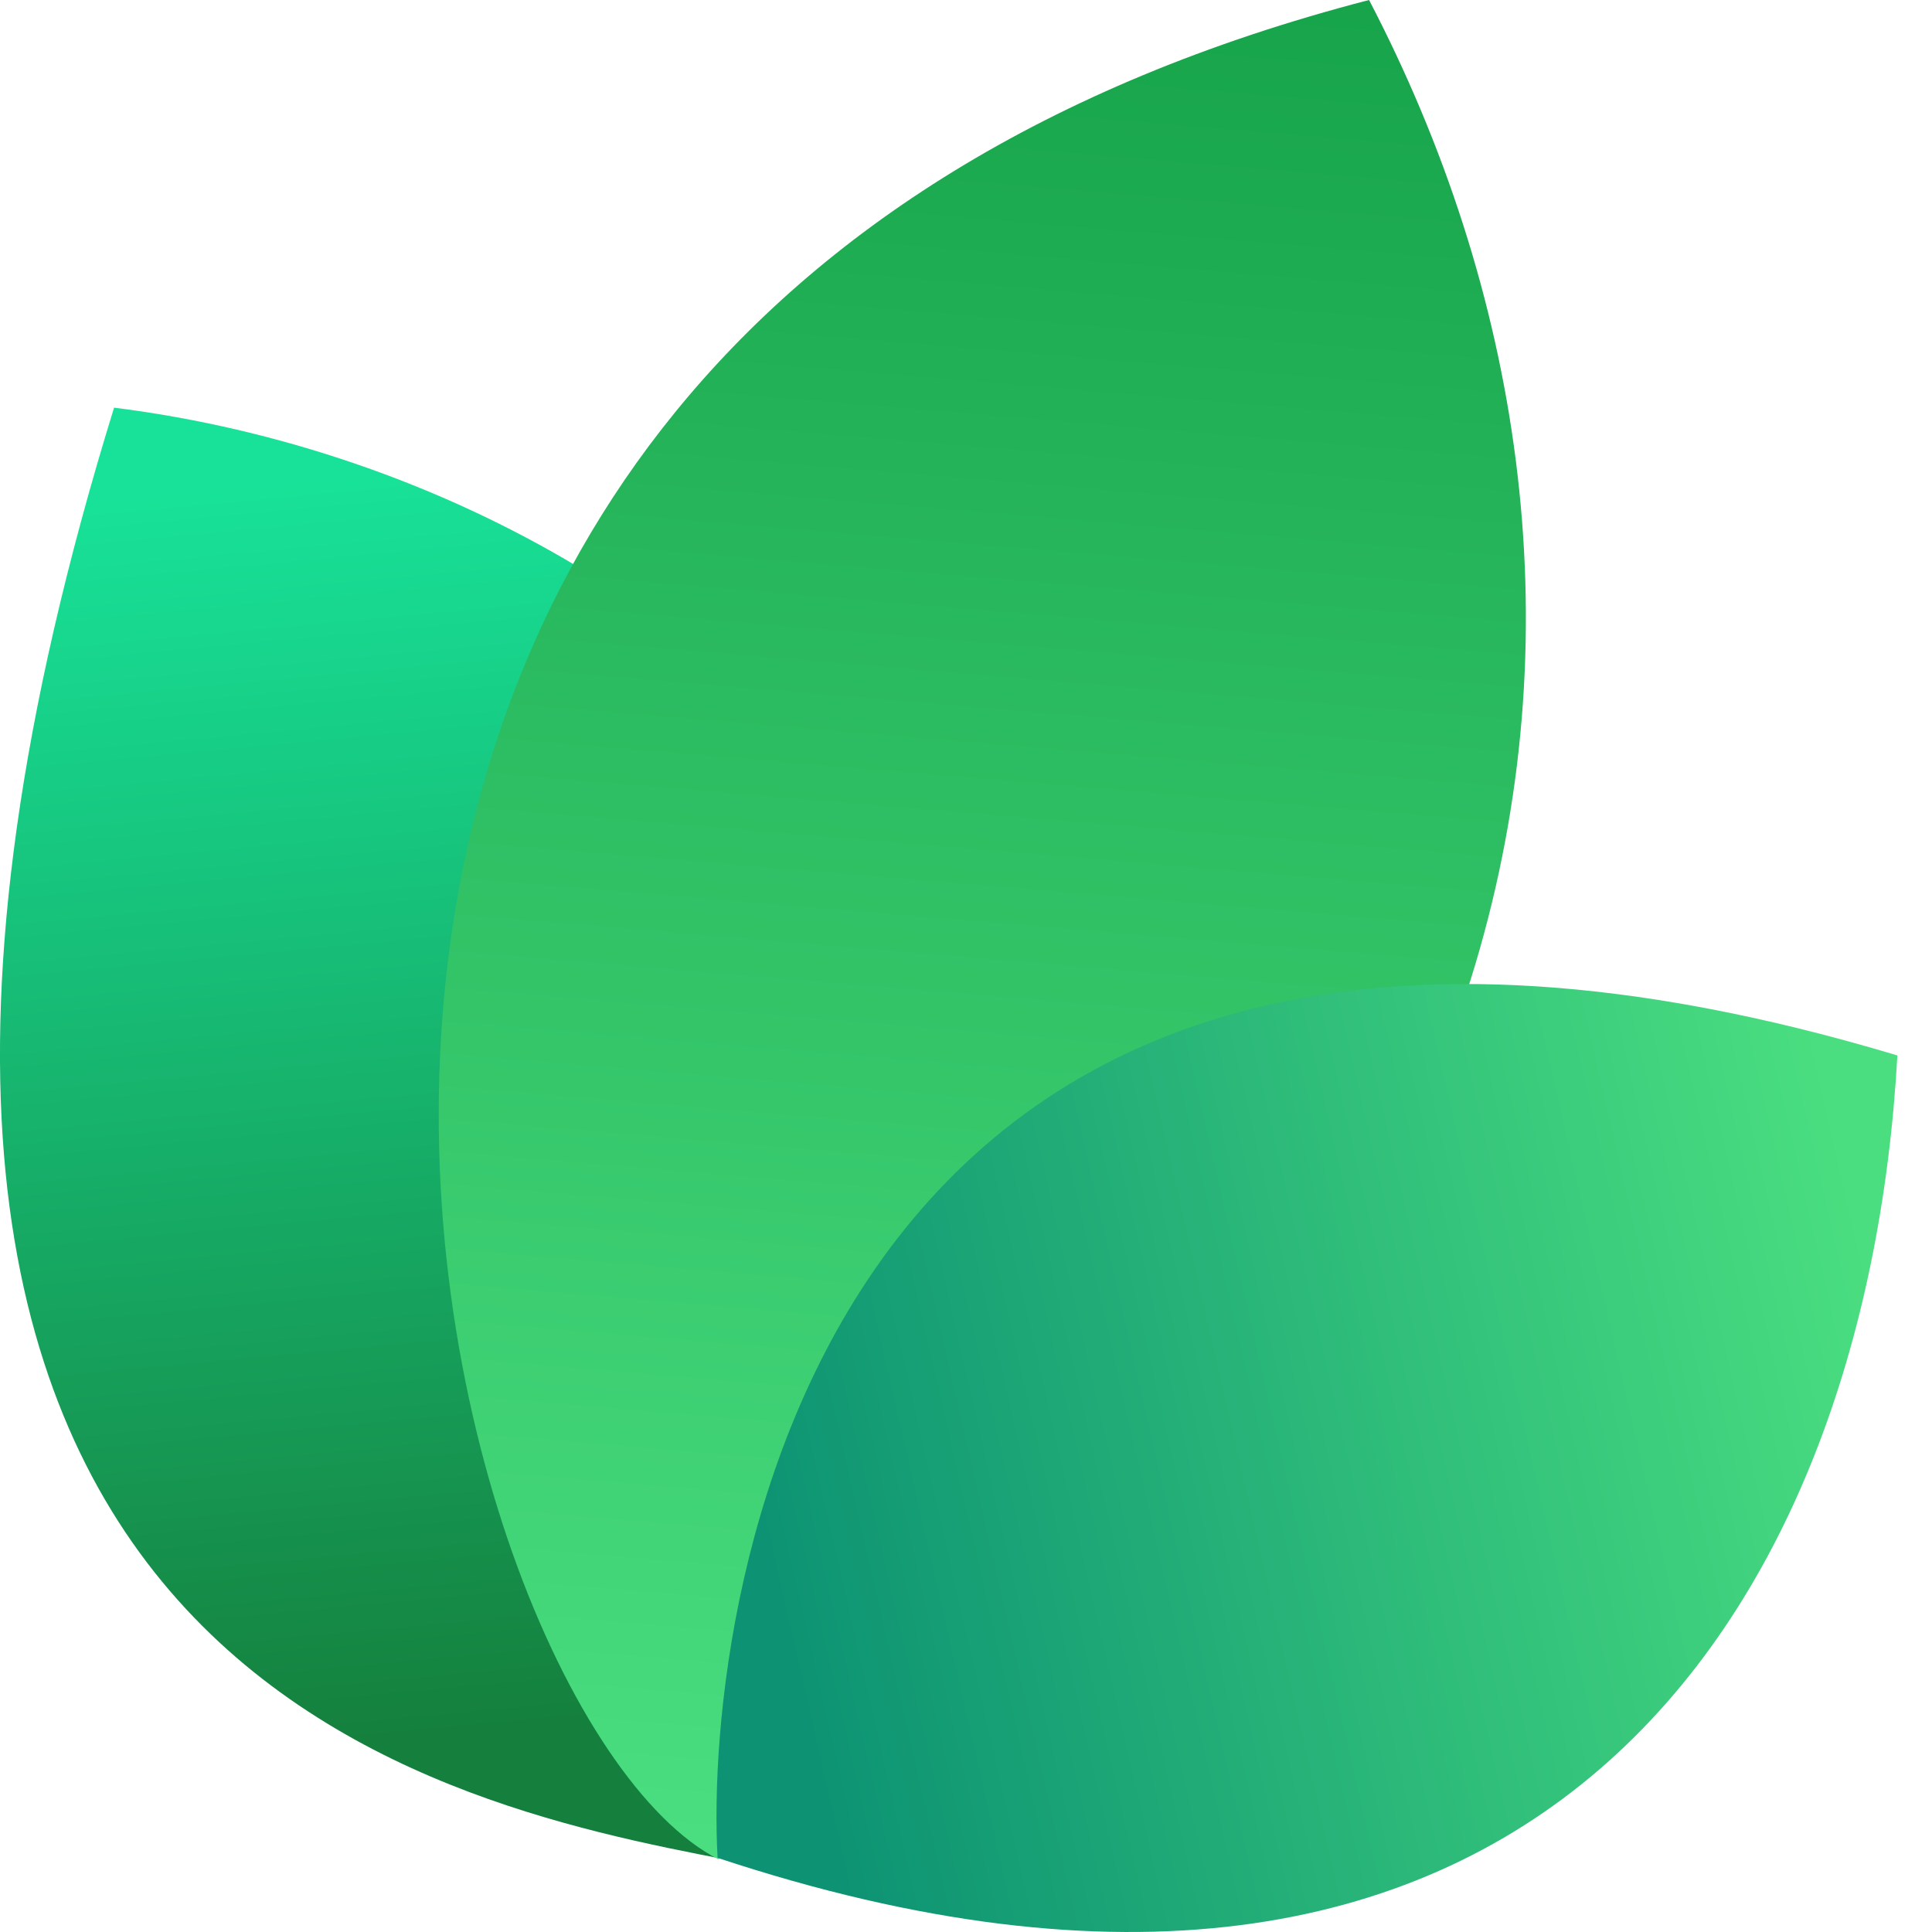
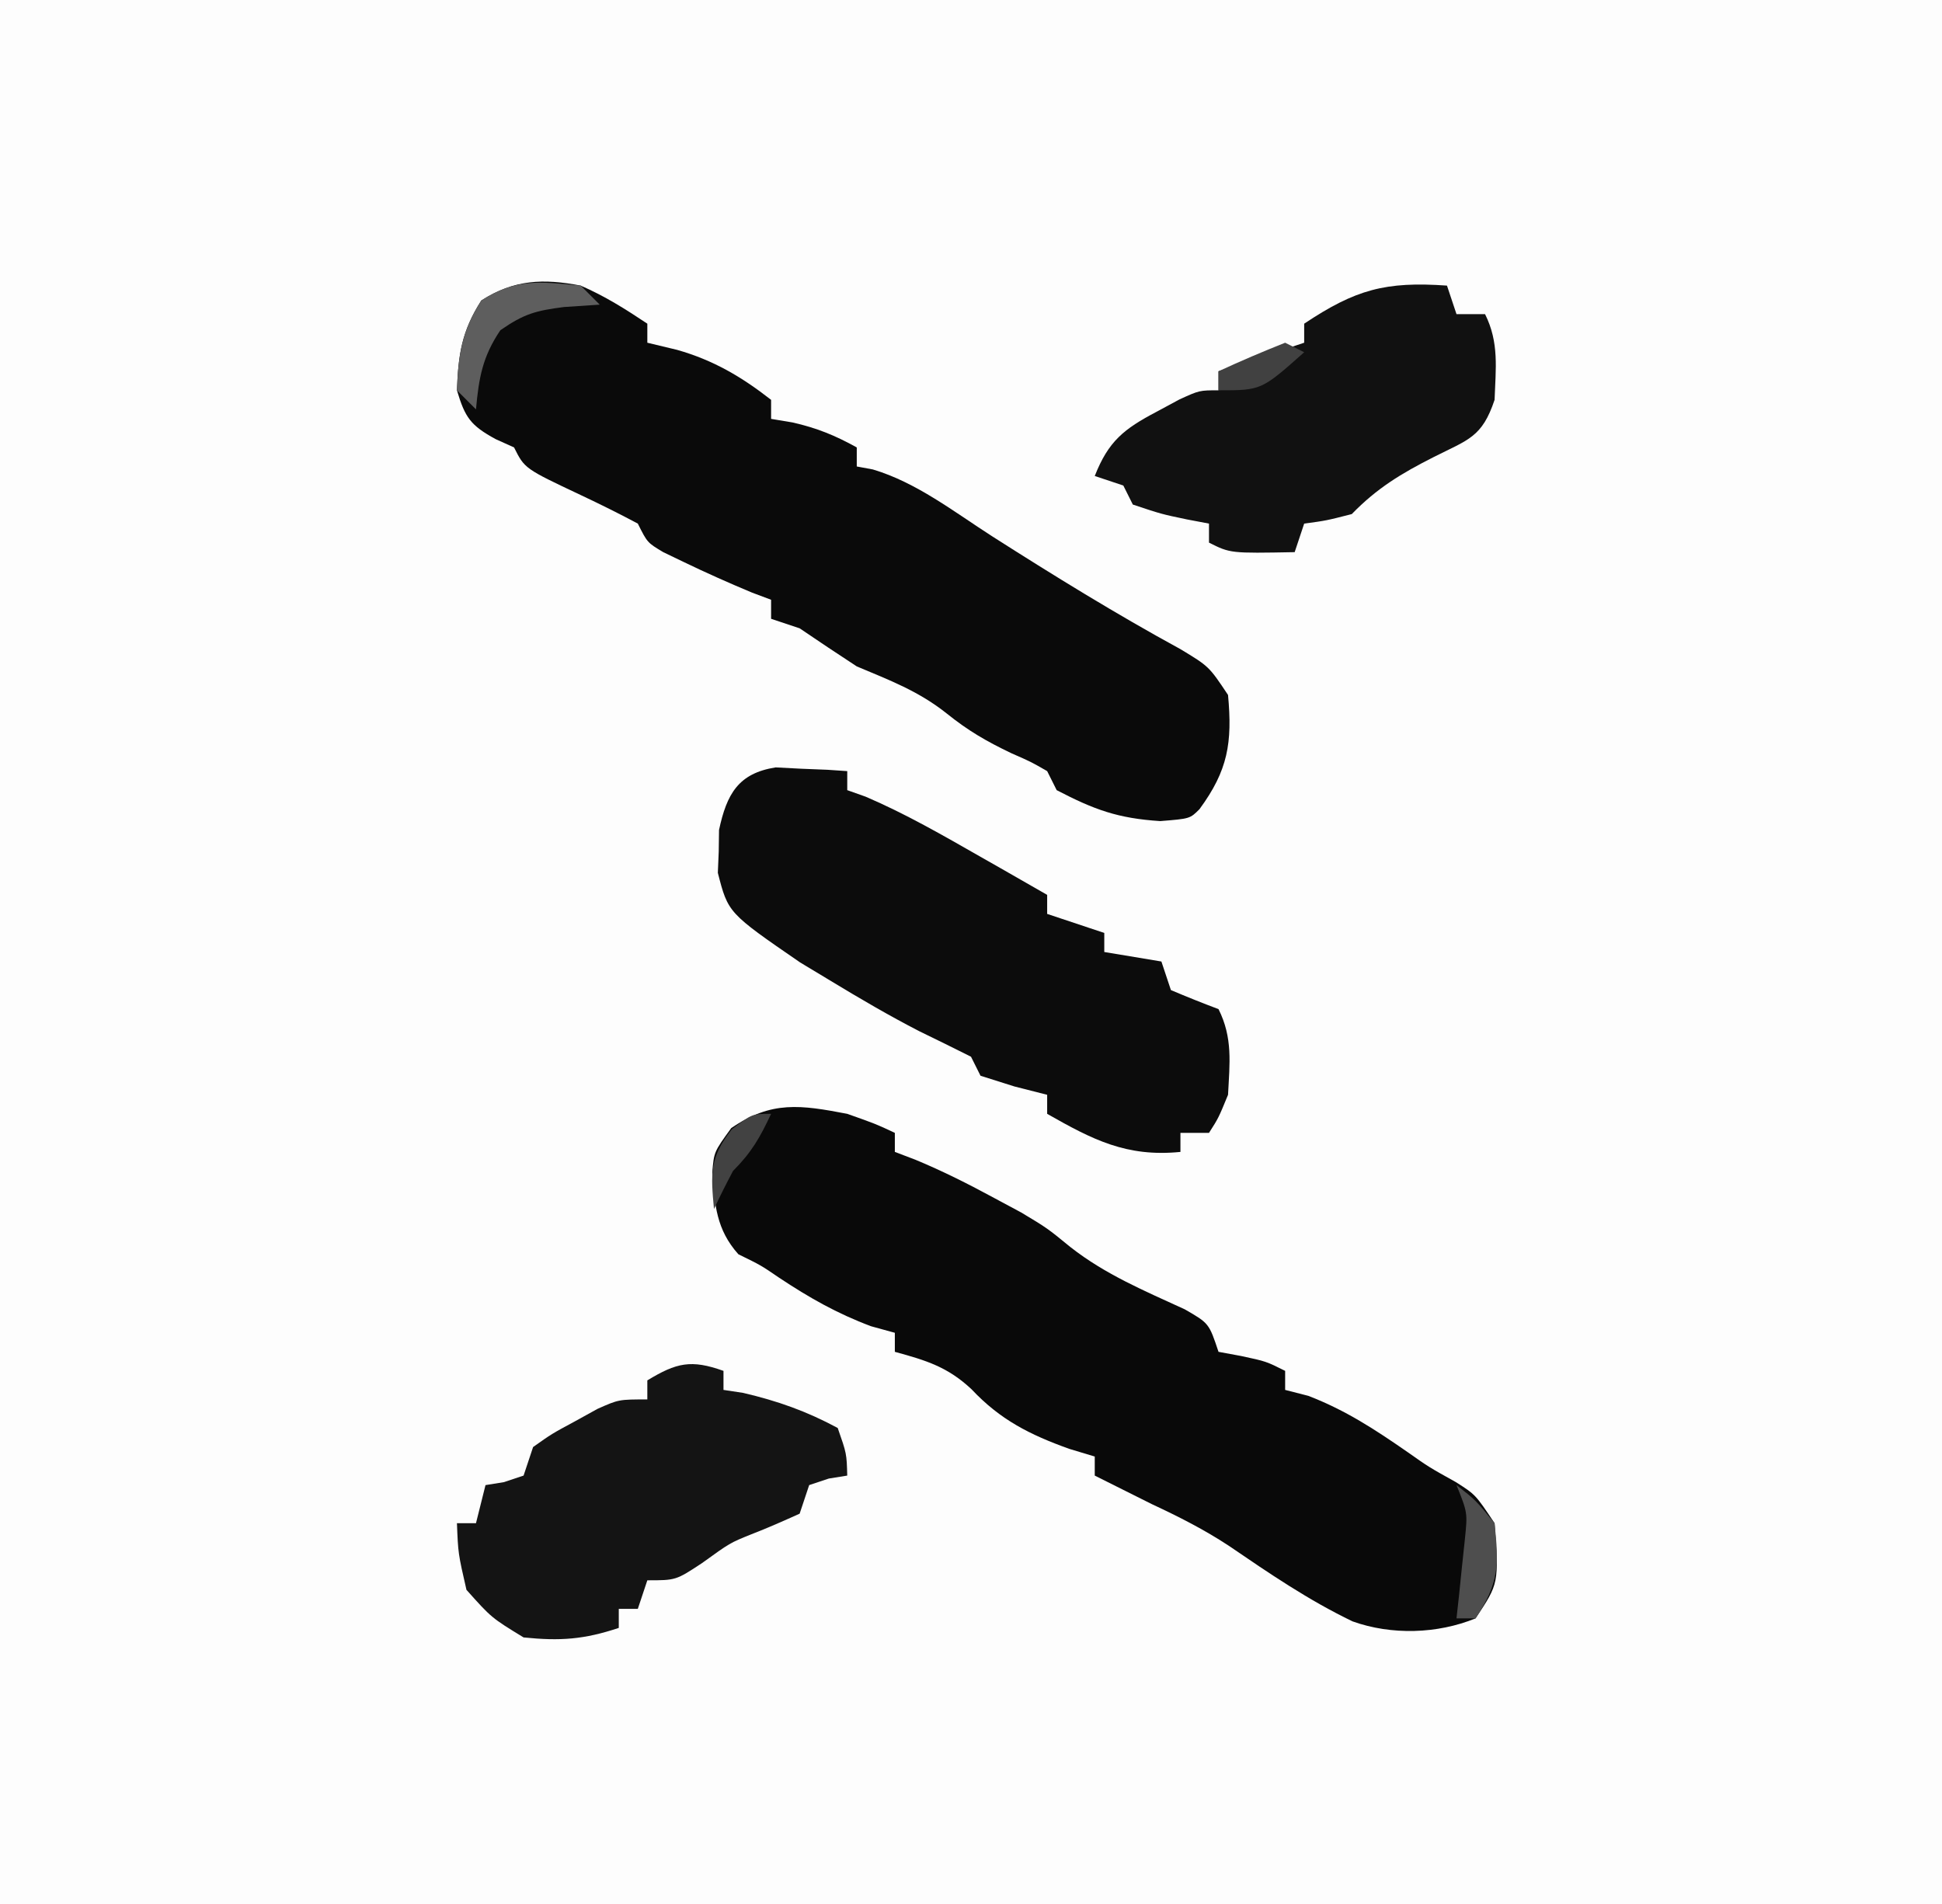
- <svg xmlns="http://www.w3.org/2000/svg" width="24" height="24" viewBox="0 0 24 24" fill="none">
-   <path d="M9.061 23.108C5.268 22.377 -3.391 20.627 1.417 5.064C9.634 6.099 16.973 14.064 9.061 23.108Z" fill="url(#paint0_linear_17557_2021)" />
-   <path d="M8.919 23.094C5.276 21.222 0.784 4.209 17.007 0C20.757 7.193 19.621 16.545 8.919 23.094Z" fill="url(#paint1_linear_17557_2021)" />
-   <path d="M8.914 23.079C8.735 19.882 10.159 9.085 23.57 13.111C23.181 20.123 18.984 26.418 8.914 23.079Z" fill="url(#paint2_linear_17557_2021)" />
-   <defs>
-     <linearGradient id="paint0_linear_17557_2021" x1="3.776" y1="5.916" x2="5.232" y2="21.559" gradientUnits="userSpaceOnUse">
-       <stop stop-color="#18E299" />
-       <stop offset="1" stop-color="#15803D" />
-     </linearGradient>
-     <linearGradient id="paint1_linear_17557_2021" x1="12.171" y1="-0.718" x2="10.19" y2="22.983" gradientUnits="userSpaceOnUse">
-       <stop stop-color="#16A34A" />
-       <stop offset="1" stop-color="#4ADE80" />
-     </linearGradient>
-     <linearGradient id="paint2_linear_17557_2021" x1="23.133" y1="15.353" x2="9.338" y2="18.52" gradientUnits="userSpaceOnUse">
-       <stop stop-color="#4ADE80" />
-       <stop offset="1" stop-color="#0D9373" />
-     </linearGradient>
-   </defs>
+ <svg xmlns="http://www.w3.org/2000/svg" version="1.1" width="204" height="200">
+   <path d="M0 0 C67.32 0 134.64 0 204 0 C204 66 204 132 204 200 C136.68 200 69.36 200 0 200 C0 134 0 68 0 0 Z " fill="#FDFDFD" transform="translate(0,0)" />
+   <path d="M0 0 C2.568 1.122 4.652 2.435 7 4 C7 4.66 7 5.32 7 6 C8.031 6.247 9.062 6.495 10.125 6.75 C13.933 7.836 16.864 9.552 20 12 C20 12.66 20 13.32 20 14 C20.742 14.124 21.485 14.248 22.25 14.375 C24.801 14.955 26.727 15.737 29 17 C29 17.66 29 18.32 29 19 C29.557 19.103 30.114 19.206 30.688 19.312 C35.263 20.673 39.196 23.748 43.188 26.312 C49.685 30.457 56.233 34.497 63 38.188 C66 40 66 40 68 43 C68.465 48.023 67.998 50.923 65 55 C64 56 64 56 60.875 56.25 C56.409 55.962 53.939 55.048 50 53 C49.67 52.34 49.34 51.68 49 51 C47.286 50.017 47.286 50.017 45.25 49.125 C42.64 47.878 40.715 46.77 38.438 44.938 C35.494 42.597 32.458 41.456 29 40 C26.988 38.685 24.986 37.354 23 36 C22.01 35.67 21.02 35.34 20 35 C20 34.34 20 33.68 20 33 C19.34 32.752 18.68 32.505 18 32.25 C15.542 31.226 13.147 30.155 10.75 29 C10.064 28.67 9.378 28.34 8.672 28 C7 27 7 27 6 25 C4.028 23.945 2.022 22.954 0 22 C-5.889 19.222 -5.889 19.222 -7 17 C-7.639 16.711 -8.279 16.422 -8.938 16.125 C-11.565 14.692 -12.148 13.866 -13 11 C-12.865 7.212 -12.492 4.768 -10.438 1.562 C-6.991 -0.647 -3.917 -0.756 0 0 Z " fill="#0A0A0A" transform="translate(61,30)" />
+   <path d="M0 0 C3 1.062 3 1.062 5 2 C5 2.66 5 3.32 5 4 C6.067 4.406 6.067 4.406 7.156 4.82 C10.047 6.019 12.749 7.384 15.5 8.875 C16.418 9.367 17.336 9.86 18.281 10.367 C21 12 21 12 23.453 14.004 C27.132 16.887 31.225 18.591 35.453 20.535 C38 22 38 22 39 25 C39.784 25.144 40.568 25.289 41.375 25.438 C44 26 44 26 46 27 C46 27.66 46 28.32 46 29 C47.207 29.309 47.207 29.309 48.438 29.625 C52.37 31.143 55.435 33.156 58.883 35.547 C61.094 37.106 61.094 37.106 63.938 38.688 C66 40 66 40 68 43 C68.452 49.323 68.452 49.323 66 53 C61.978 54.639 57.169 54.775 53.086 53.316 C48.477 51.104 44.312 48.26 40.098 45.383 C37.501 43.671 34.816 42.314 32 41 C30 40 28 39 26 38 C26 37.34 26 36.68 26 36 C25.113 35.732 24.226 35.464 23.312 35.188 C19.193 33.711 16.075 32.145 13.062 28.938 C10.559 26.585 8.281 25.895 5 25 C5 24.34 5 23.68 5 23 C4.175 22.773 3.35 22.546 2.5 22.312 C-1.09 20.966 -3.988 19.317 -7.168 17.207 C-9.056 15.916 -9.056 15.916 -11.438 14.75 C-13.758 12.151 -13.926 9.572 -14.176 6.16 C-14 4 -14 4 -12.188 1.5 C-7.957 -1.401 -4.903 -0.937 0 0 Z " fill="#090909" transform="translate(89,117)" />
+   <path d="M0 0 C1.34 0.07 1.34 0.07 2.707 0.141 C3.608 0.177 4.509 0.213 5.438 0.25 C6.468 0.32 6.468 0.32 7.52 0.391 C7.52 1.051 7.52 1.711 7.52 2.391 C8.159 2.618 8.798 2.844 9.457 3.078 C13.656 4.878 17.555 7.128 21.52 9.391 C22.225 9.792 22.93 10.192 23.656 10.605 C25.279 11.531 26.9 12.46 28.52 13.391 C28.52 14.051 28.52 14.711 28.52 15.391 C30.5 16.051 32.48 16.711 34.52 17.391 C34.52 18.051 34.52 18.711 34.52 19.391 C36.5 19.721 38.48 20.051 40.52 20.391 C41.015 21.876 41.015 21.876 41.52 23.391 C43.172 24.093 44.839 24.76 46.52 25.391 C48.032 28.415 47.692 31.053 47.52 34.391 C46.52 36.828 46.52 36.828 45.52 38.391 C44.53 38.391 43.54 38.391 42.52 38.391 C42.52 39.051 42.52 39.711 42.52 40.391 C36.863 40.956 33.293 39.105 28.52 36.391 C28.52 35.731 28.52 35.071 28.52 34.391 C26.818 33.958 26.818 33.958 25.082 33.516 C23.906 33.144 22.731 32.773 21.52 32.391 C21.19 31.731 20.86 31.071 20.52 30.391 C18.721 29.491 16.92 28.597 15.109 27.723 C11.939 26.092 8.88 24.3 5.832 22.453 C4.756 21.805 3.679 21.156 2.57 20.488 C-4.994 15.287 -4.994 15.287 -6.074 11.074 C-6.043 10.333 -6.012 9.592 -5.98 8.828 C-5.97 8.084 -5.96 7.341 -5.949 6.574 C-5.142 2.812 -3.935 0.62 0 0 Z " fill="#0C0C0C" transform="translate(81.48047,80.60938)" />
+   <path d="M0 0 C0 0.66 0 1.32 0 2 C0.681 2.103 1.361 2.206 2.062 2.312 C5.685 3.16 8.719 4.233 12 6 C12.938 8.688 12.938 8.688 13 11 C12.361 11.103 11.721 11.206 11.062 11.312 C10.382 11.539 9.701 11.766 9 12 C8.67 12.99 8.34 13.98 8 15 C6.318 15.758 4.631 16.508 2.91 17.172 C0.689 18.066 0.689 18.066 -2.25 20.188 C-5 22 -5 22 -8 22 C-8.33 22.99 -8.66 23.98 -9 25 C-9.66 25 -10.32 25 -11 25 C-11 25.66 -11 26.32 -11 27 C-14.653 28.218 -17.158 28.391 -21 28 C-24.375 25.938 -24.375 25.938 -27 23 C-27.875 19.188 -27.875 19.188 -28 16 C-27.34 16 -26.68 16 -26 16 C-25.67 14.68 -25.34 13.36 -25 12 C-24.361 11.897 -23.721 11.794 -23.062 11.688 C-22.042 11.347 -22.042 11.347 -21 11 C-20.67 10.01 -20.34 9.02 -20 8 C-18.039 6.613 -18.039 6.613 -15.625 5.312 C-14.834 4.876 -14.042 4.439 -13.227 3.988 C-11 3 -11 3 -8 3 C-8 2.34 -8 1.68 -8 1 C-4.933 -0.862 -3.403 -1.215 0 0 Z " fill="#141414" transform="translate(76,144)" />
+   <path d="M0 0 C0.495 1.485 0.495 1.485 1 3 C1.99 3 2.98 3 4 3 C5.495 5.99 5.116 8.7 5 12 C3.69 15.93 2.256 16.17 -1.375 18 C-4.796 19.733 -7.342 21.263 -10 24 C-12.688 24.688 -12.688 24.688 -15 25 C-15.33 25.99 -15.66 26.98 -16 28 C-22.75 28.125 -22.75 28.125 -25 27 C-25 26.34 -25 25.68 -25 25 C-25.763 24.856 -26.526 24.711 -27.312 24.562 C-30 24 -30 24 -33 23 C-33.33 22.34 -33.66 21.68 -34 21 C-34.99 20.67 -35.98 20.34 -37 20 C-35.564 16.346 -33.942 15.06 -30.5 13.25 C-29.706 12.822 -28.912 12.394 -28.094 11.953 C-26 11 -26 11 -24 11 C-24 10.34 -24 9.68 -24 9 C-21.03 8.01 -18.06 7.02 -15 6 C-15 5.34 -15 4.68 -15 4 C-9.609 0.406 -6.463 -0.454 0 0 Z " fill="#111111" transform="translate(152,30)" />
+   <path d="M0 0 C0.66 0.66 1.32 1.32 2 2 C0.762 2.083 -0.475 2.165 -1.75 2.25 C-4.706 2.632 -5.924 2.947 -8.438 4.688 C-10.315 7.466 -10.699 9.688 -11 13 C-11.66 12.34 -12.32 11.68 -13 11 C-12.861 7.252 -12.474 4.739 -10.438 1.562 C-6.781 -0.782 -4.303 -0.416 0 0 Z " fill="#5E5E5E" transform="translate(61,30)" />
+   <path d="M0 0 C2 1.562 2 1.562 4 4 C4.463 8.402 4.48 10.279 2 14 C1.34 14 0.68 14 0 14 C0.084 13.241 0.168 12.481 0.254 11.699 C0.356 10.705 0.458 9.711 0.562 8.688 C0.667 7.701 0.771 6.715 0.879 5.699 C1.166 2.901 1.166 2.901 0 0 Z " fill="#4E4E4E" transform="translate(153,156)" />
+   <path d="M0 0 C-1.152 2.468 -2.048 4.048 -4 6 C-4.697 7.317 -5.37 8.649 -6 10 C-6.337 6.297 -6.477 4.605 -4.125 1.625 C-2 0 -2 0 0 0 Z " fill="#424242" transform="translate(81,117)" />
+   <path d="M0 0 C0.66 0.33 1.32 0.66 2 1 C-2.5 5 -2.5 5 -7 5 C-7 4.34 -7 3.68 -7 3 C-4.696 1.933 -2.36 0.936 0 0 Z " fill="#414141" transform="translate(135,36)" />
</svg>
